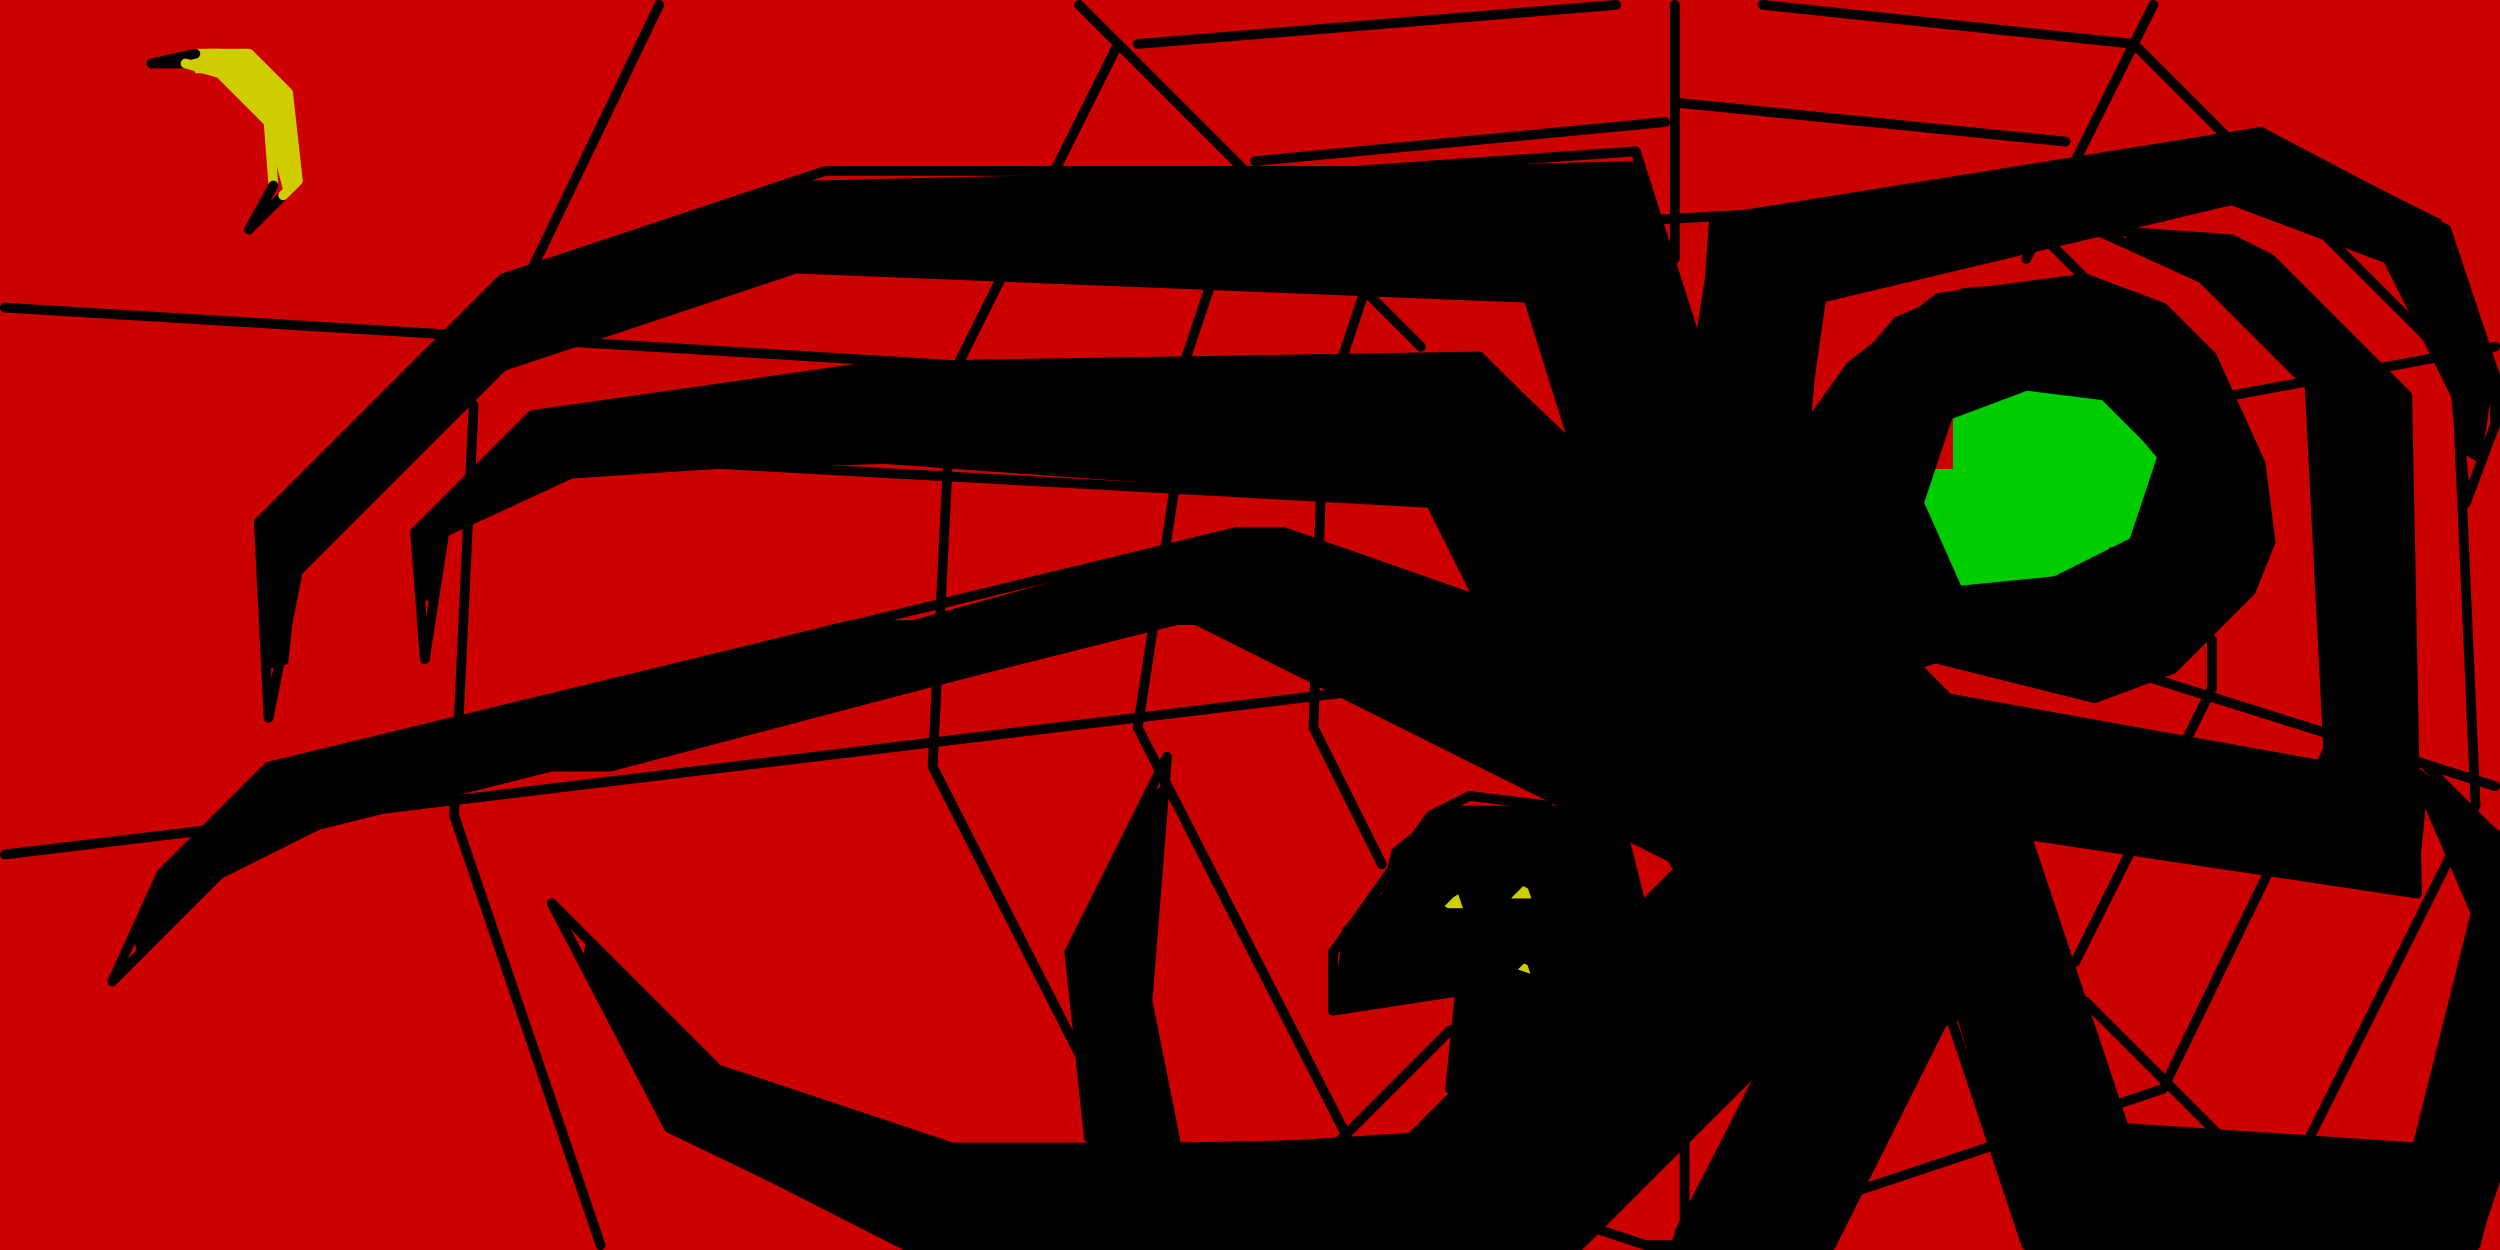
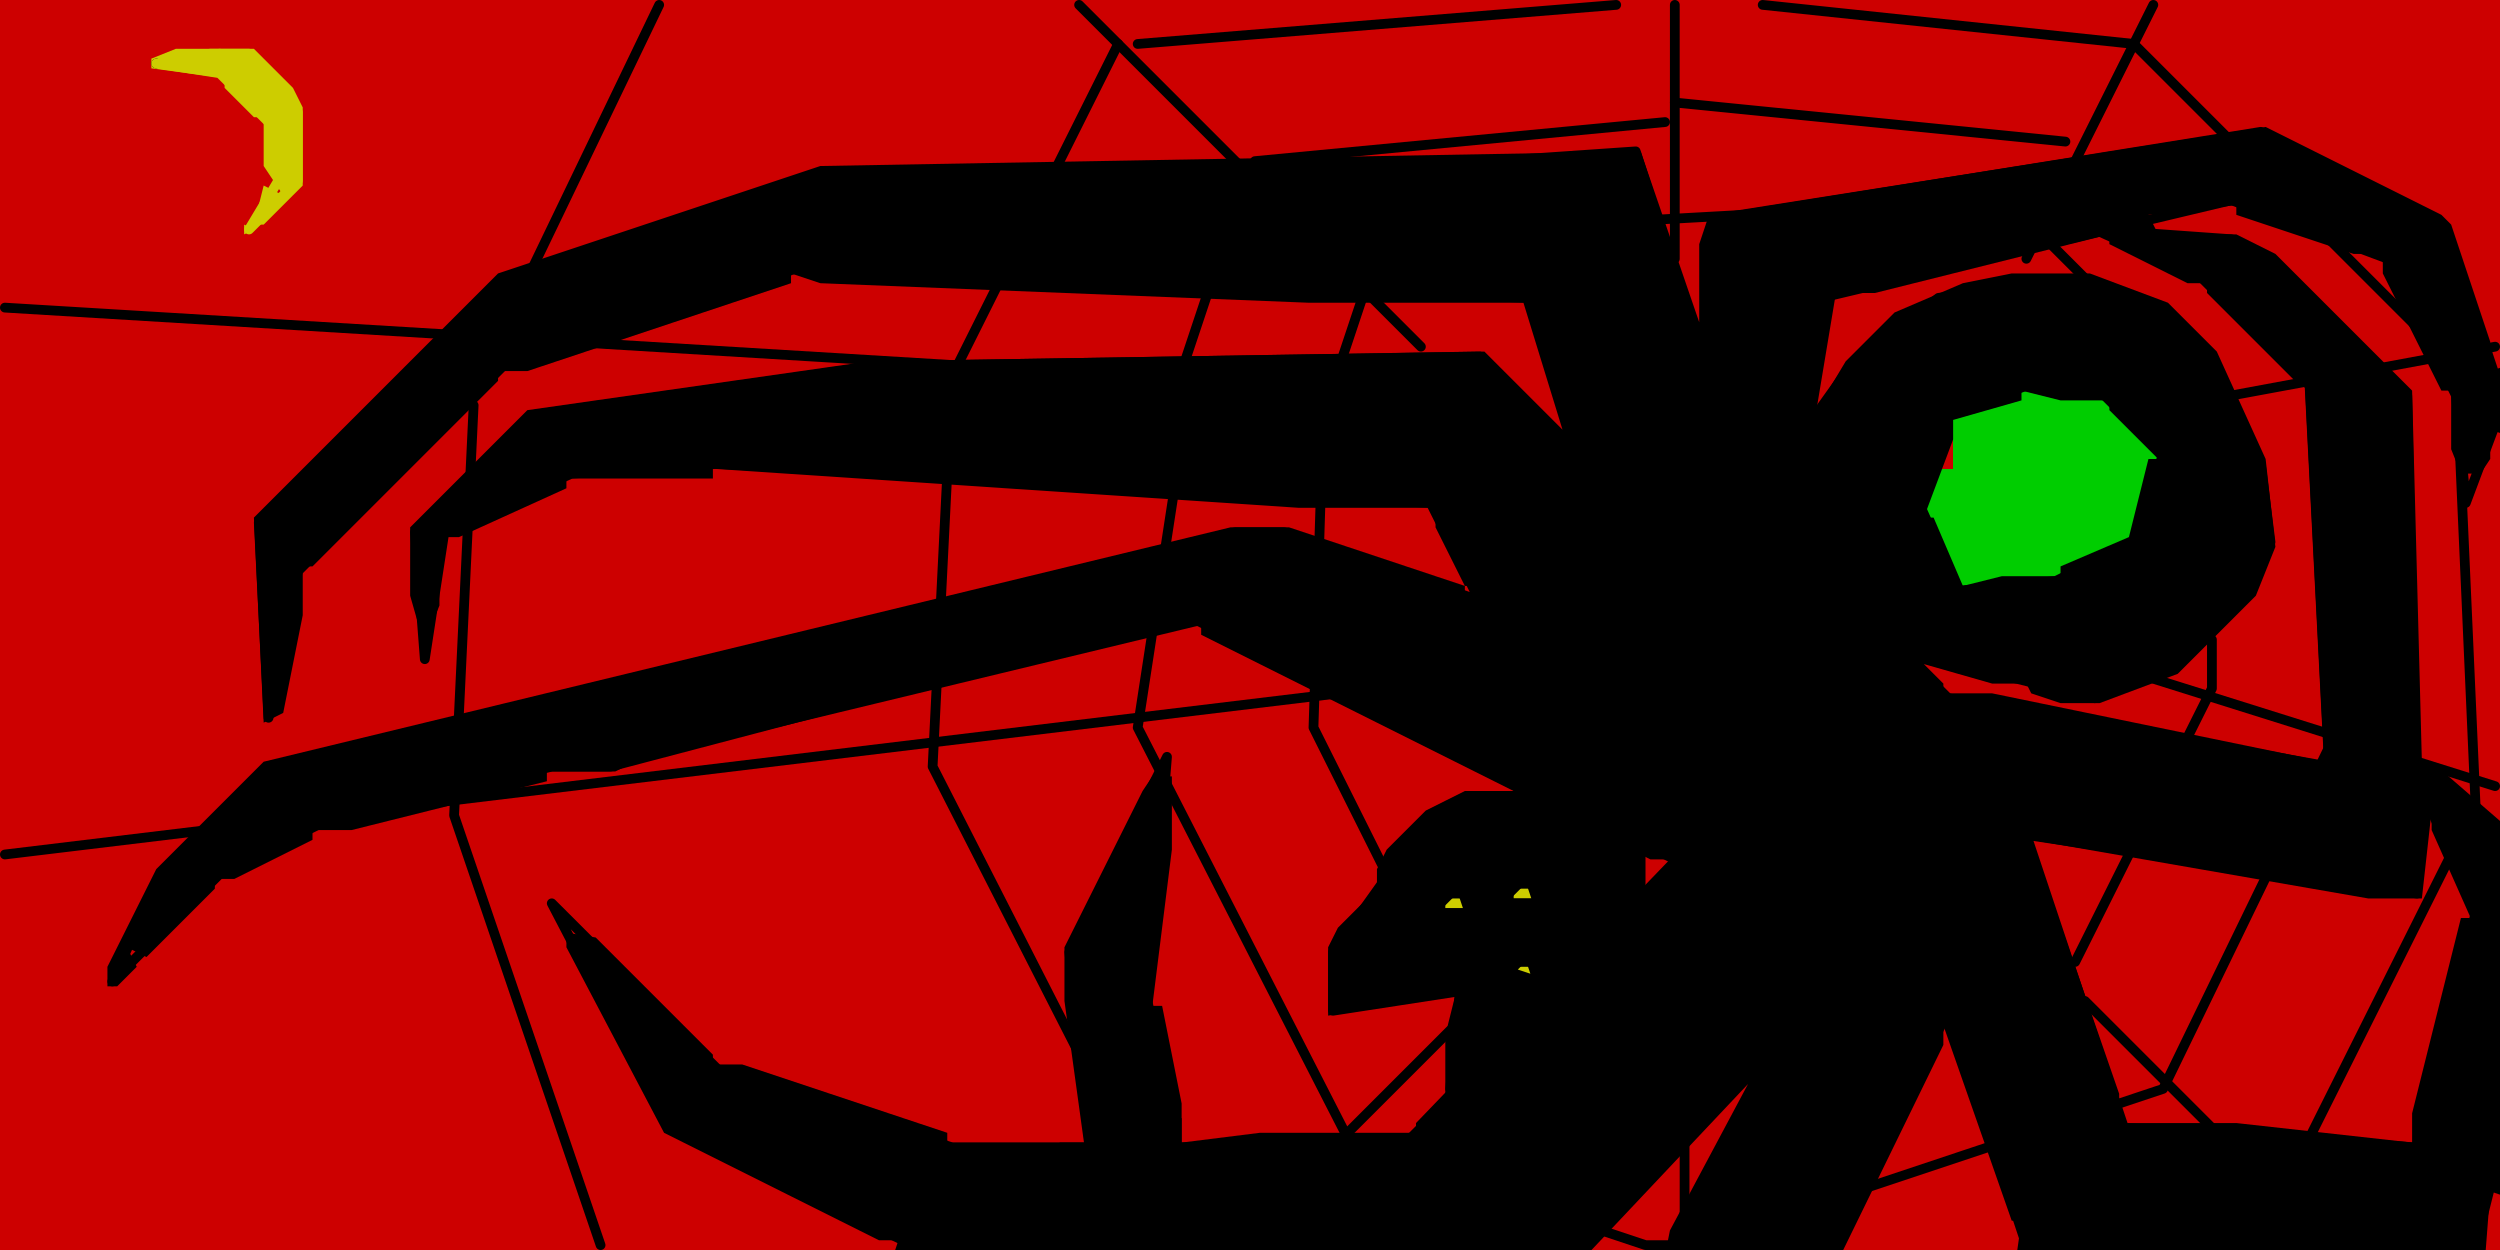
<svg xmlns="http://www.w3.org/2000/svg" viewBox="0 0 256 128" width="512" height="256">
  <g shape-rendering="crispEdges">
    <rect x="0" y="0" width="256" height="8" fill="#CD0000" />
    <rect x="0" y="8" width="256" height="8" fill="#CD0000" />
    <rect x="0" y="16" width="256" height="8" fill="#CD0000" />
    <rect x="0" y="24" width="256" height="8" fill="#CD0000" />
    <rect x="0" y="32" width="256" height="8" fill="#CD0000" />
    <rect x="0" y="40" width="200" height="8" fill="#CD0000" />
    <rect x="200" y="40" width="24" height="8" fill="#00CD00" />
    <rect x="224" y="40" width="32" height="8" fill="#CD0000" />
    <rect x="0" y="48" width="192" height="8" fill="#CD0000" />
    <rect x="192" y="48" width="32" height="8" fill="#00CD00" />
    <rect x="224" y="48" width="32" height="8" fill="#CD0000" />
    <rect x="0" y="56" width="192" height="8" fill="#CD0000" />
    <rect x="192" y="56" width="24" height="8" fill="#00CD00" />
    <rect x="216" y="56" width="40" height="8" fill="#CD0000" />
    <rect x="0" y="64" width="256" height="8" fill="#CD0000" />
    <rect x="0" y="72" width="256" height="8" fill="#CD0000" />
    <rect x="0" y="80" width="256" height="8" fill="#CD0000" />
    <rect x="0" y="88" width="144" height="8" fill="#CD0000" />
    <rect x="144" y="88" width="16" height="8" fill="#CDCD00" />
    <rect x="160" y="88" width="96" height="8" fill="#CD0000" />
    <rect x="0" y="96" width="152" height="8" fill="#CD0000" />
    <rect x="152" y="96" width="8" height="8" fill="#CDCD00" />
    <rect x="160" y="96" width="96" height="8" fill="#CD0000" />
    <rect x="0" y="104" width="256" height="8" fill="#CD0000" />
    <rect x="0" y="112" width="256" height="8" fill="#CD0000" />
    <rect x="0" y="120" width="256" height="8" fill="#CD0000" />
  </g>
-   <path fill="#000000" d="M83 18.5 167.5 16.5 173.5 35.5 175.5 22.5 181 21.5 232 13.5 250 22.5 255.5 38 254 47.5 251.5 46 251.5 40.5 244.5 26.5 228.5 20.5 186.5 30.5 185.5 42.5 194 32.5 201 29.5 214 28.5 222 31.5 226.5 36 231.5 47 232.5 56 230.5 61 223 68.5 215 71.5 199.5 67.5 196.5 68.5 199.5 71.5 238.5 78.5 236.5 39.5 225.5 28.5 218 25.5 217.5 23.5 229 24.5 233 26.5 246.5 40 247.5 78.5 256.5 85.5 256.5 119.5 253.5 128.5 207.5 128.5 200.5 104.5 198.5 105.5 187.5 128.5 171.5 128.5 171.5 126 179.5 110.5 161.5 128.5 93.5 128.5 68 115.5 59.5 99 60 96.5 73.5 109.5 97.5 117.5 144.5 116.5 171.5 89.5 170.5 87.5 122.5 63.5 63 78.5 56.5 78.5 32.5 84.5 22.5 89.5 14 97.5 13.5 95 16.5 89 27 78.5 87 63.5 93.5 63.5 126 54.5 132 54.5 151.5 61.5 146.5 51.5 90.5 47.5 58.5 48.5 45.5 54.5 44.5 61.5 43 61.5 42.5 54 54 42.5 89 37.5 152 36.5 161.5 45.5 156.5 30.5 81.5 27.5 51.5 37.5 30.5 58.5 29.5 68 27.5 68.5 26.5 53 51 28.5Z M221 47 215.5 40.5 207.5 39.5 199.5 42.5 196.5 52.5 200.5 60.5 210.5 59.5 218.5 55.5Z M217 115 247.5 117.5 253.5 93.5 248.5 81.5 247.5 91.5 207.5 85.5Z" />
-   <path fill="#000000" d="M109.5 101 109.5 97 117.5 81 119.5 80.5 117.5 102.5 120.5 117.5 111.5 117.5Z" />
-   <path fill="#000000" d="M148 82.5 161.5 82.5 166.5 85.5 167.5 90 167.5 94.5 150.5 111.5 148.5 111.5 149.5 101.5 136.5 103.5 137.5 95 141.5 91.5 142.5 87Z M149 93.5 150.5 93.5 149.5 91.5 147.5 92.5Z M156.5 92.5 157.5 91.5 155.5 90.5 154.5 92.5Z M157 99 155.5 98.5 155 100 157.5 100.5Z" />
-   <path fill="#CDCD00" d="M27 12 22.5 7.5 20 7.5 19.5 5.5 26 5.5 29.5 9 30.5 19 29 19.5Z" />
+   <path fill="#000000" d="M207.5 70 204 70 197 68 199 70 199 71 204 71 238 78 236 39 235 39 226 30 226 29 224 29 216 25 216 24 192 30 188 30 186 42 189 37 194 32 201 29 206 28 214 28 222 31 227 36 232 47 233 56 231 61 223 69 215 72 211 72 208 71Z M65 78 63 79 56 79 56 80 36 85 32 85 32 86 24 90 22 90 22 91 15 98 13 97 14 99 12 101 11 101 11 99 16 89 27 78 126 54 132 54 150 60 147 54 147 52 133 52 73 48 73 49 58 49 58 50 47 55 45 55 45 62 44 64.5 43 64.5 42 61 42 54 54 42 89 37 152 36 161 45 160 44 156 31 134 31 84 29 81 28 81 29 54 38 51 38 51 39 32 58 31 58 31 63 29 73 27 74 26 53 51 28 84 17 168 15.5 174 33 174 25 175 22 232 13 250 22 251 23 255 35 255 38 256.5 37.5 256.5 44.5 255 44 255 47 254 48.5 252 48.5 251 46 251 40 250 40 244 28 244 26 241 26 229 22 229 21 220 22 221 24 229 24 233 26 247 40 248 78 249 78 256.5 84.5 256.5 122.5 255 122 254.5 128.5 206.5 128.5 207 125 206 125 199 105 199 107 188.5 128.5 170.5 128.5 171 126 179 111 162.5 128.5 91.5 128.5 92 127 90 127 68 116 58 97 58 95.5 61 96 73 108 73 109 76 109 97 116 97 117 120 117 120 114.5 121 114.5 121 117 129 116 145 116 145 115 171 88 169 88 123 65 123 64Z M221 47 216 42 216 41 211 41 207 40 207 41 200 43 200 45 197 53 198 53 201 60 205 59 211 59 211 58 218 55 220 47Z M242.5 92 208 86 217 112 217 115 229 115 247 117 247 114 252 94 253 94 249 85 249 83 248 92Z M151 60.5 151 60 150.5 60 150 60 150 60.5 150 61 150.5 61 151 61Z" />
+   <path fill="#000000" d="M109 102.5 109 97 117 81 118 79.5 120 79.5 120 87 118 103 119 103 121 113 121 117 123.5 117 123.5 118.5 108.5 118.5 108.5 117 111 117Z" />
+   <path fill="#000000" d="M136 100 136 97 137 95 140 92 141 92 141 89 142 87 146 83 150 81 155 81 157 82 155 81 154.5 79.5 157.5 79.5 168.5 85.5 168.5 94.5 150.5 112.5 148 112.5 148 106 149 102 136 104Z M156.5 100 157 100 157 99.5 157 99 156.5 99 156 99 155.5 99 155 99 155 99.5 155 100 155.5 100 156 100Z M150 93 150 92.5 150 92 149.5 92 149 92 148.5 92 148 92 148 92.5 148 93 148.5 93 149 93 149.5 93Z M156.5 91 156 91 155.5 91 155 91 155 91.5 155 92 155.5 92 156 92 156.5 92 157 92 157 91.5 157 91Z" />
+   <path fill="#CDCD00" d="M22.5 5 26 5 30 9 31 11 31 19 27 23 26 23 27 19 29 20 27 17 27 12 26 12 23 9 23 8 15.5 7 15.5 6 18 5Z M26 23.5 25 24 25 23Z" />
  <g fill="none" stroke-width="1" stroke-linecap="round" stroke-linejoin="round">
    <path stroke="#000000" d="M93.5 127.5 68.5 115.5 56.5 92.5 73.5 109.5 97.5 117.5 128.5 117.5 144.5 116.5 172.5 88.5 122.5 63.5 119.5 63.5 62.5 78.5 56.5 78.5 32.5 84.5 22.5 89.5 11.5 100.5 16.5 89.5 27.5 78.5 126.5 54.5 131.5 54.5 151.5 61.5 146.5 51.5 73.5 47.5 58.5 48.5 45.5 54.5 43.5 67.5 42.5 54.5 54.5 42.5 89.5 37.5 151.5 36.5 161.5 46.5 156.5 30.5 81.5 27.5 51.5 37.5 30.5 58.5 27.5 73.5 26.5 53.5 51.5 28.5 84.5 17.5 138.5 17.5 167.5 15.5 174.5 37.5 175.5 22.5 231.5 13.5 250.5 23.5 255.5 38.5 255.5 43.5 252.5 51.5 251.5 40.5 244.5 26.5 228.5 20.5 186.5 30.5 184.5 44.5 189.5 37.5 198.5 30.5 213.5 28.5 221.5 31.5 226.5 36.5 231.5 47.5 232.5 55.5 230.5 60.5 222.5 68.5 214.5 71.5 194.5 66.5 199.5 71.5 238.5 78.5 236.5 39.5 225.5 28.5 214.5 23.5 228.5 24.5 232.5 26.5 246.5 40.5 247.5 91.5 207.5 85.5 217.5 115.5 247.5 117.5 253.5 93.5 247.5 79.5" />
    <path stroke="#000000" d="M248.5 78.5 255.5 85.5" />
    <path stroke="#000000" d="M255.5 119.5 253.5 127.5" />
    <path stroke="#000000" d="M207.5 127.5 199.5 103.5 187.5 127.5" />
    <path stroke="#000000" d="M171.5 127.5 181.5 107.5 161.5 127.5" />
    <path stroke="#000000" d="M111.5 116.5 109.5 97.5 119.5 77.5 117.5 102.5 120.5 117.5" />
    <path stroke="#000000" d="M196.5 51.5 200.5 60.5 210.5 59.5 218.5 55.5 221.5 46.5 215.5 40.5 207.5 39.5 199.5 42.5 196.5 51.5" />
    <path stroke="#000000" d="M166.5 86.5 168.5 94.5" />
    <path stroke="#000000" d="M148.5 111.5 149.5 101.5 136.5 103.5 136.5 97.5 146.5 83.5 150.5 81.5 158.5 82.5" />
    <path stroke="#000000" d="M146.5 93.5 149.5 90.5 150.5 93.5 147.5 93.5" />
    <path stroke="#000000" d="M153.5 100.5 156.5 97.5 157.5 100.5 154.5 99.5" />
    <path stroke="#000000" d="M153.5 92.5 156.5 89.5 157.5 92.5 154.5 92.5" />
    <path stroke="#000000" d="M67.5 0.5 54.5 27.5" />
    <path stroke="#000000" d="M48.5 41.5 46.5 83.5 61.5 127.5" />
    <path stroke="#000000" d="M0.5 87.5 149.5 69.5" />
    <path stroke="#000000" d="M220.5 69.5 255.5 80.5" />
    <path stroke="#000000" d="M0.5 31.5 99.5 37.5" />
    <path stroke="#000000" d="M228.5 40.5 255.5 35.5" />
    <path stroke="#000000" d="M207.5 26.5 220.5 0.5" />
    <path stroke="#000000" d="M171.5 26.5 171.5 0.5" />
    <path stroke="#000000" d="M145.5 35.5 110.5 0.5" />
    <path stroke="#000000" d="M148.5 105.5 126.5 127.5" />
    <path stroke="#000000" d="M172.5 112.5 172.5 127.5" />
    <path stroke="#000000" d="M213.5 102.5 238.5 127.5" />
    <path stroke="#000000" d="M114.5 4.5 97.5 38.5 95.5 78.5 120.5 127.5" />
    <path stroke="#000000" d="M116.5 4.5 165.5 0.5" />
    <path stroke="#000000" d="M180.5 0.5 218.5 4.5 251.5 37.5 253.5 82.5 236.5 116.5" />
    <path stroke="#000000" d="M127.5 18.5 120.5 39.5 120.5 48.5 116.5 74.5 138.5 117.5 168.5 127.5 173.5 127.5 221.5 111.5 238.5 76.5" />
    <path stroke="#000000" d="M211.5 14.5 171.5 10.5" />
    <path stroke="#000000" d="M170.5 12.5 128.5 16.5" />
    <path stroke="#000000" d="M139.5 30.5 135.5 42.5 134.5 74.5 141.5 88.5" />
    <path stroke="#000000" d="M212.5 98.5 226.5 70.5 226.5 65.5" />
    <path stroke="#000000" d="M225.5 40.5 209.5 24.5" />
    <path stroke="#000000" d="M187.5 21.5 169.5 22.5" />
-     <path stroke="#CDCD00" d="M22.5 5.5 20 5.5" />
-     <path stroke="#000000" d="M20 5.5 15.5 6.5 19 6.5" />
-     <path stroke="#CDCD00" d="M19 6.5 22.5 7.5 27.5 12.5 28 19" />
-     <path stroke="#000000" d="M28 19 25.5 23.5 29 20" />
-     <path stroke="#CDCD00" d="M29 20 30.5 18.5 29.5 9.5 25.5 5.5 21.5 5.5" />
+     <path stroke="#CDCD00" d="M22.5 5.5 16 6.5" />
+     <path stroke="#000000" d="M16 6.5 16 6.5" />
+     <path stroke="#CDCD00" d="M16 6.5 22.5 7.5 27.5 12.5 28.5 18.5 25.5 23.5 30.5 18.5 30.5 11.5 25.5 5.5 21.5 5.5" />
  </g>
</svg>
